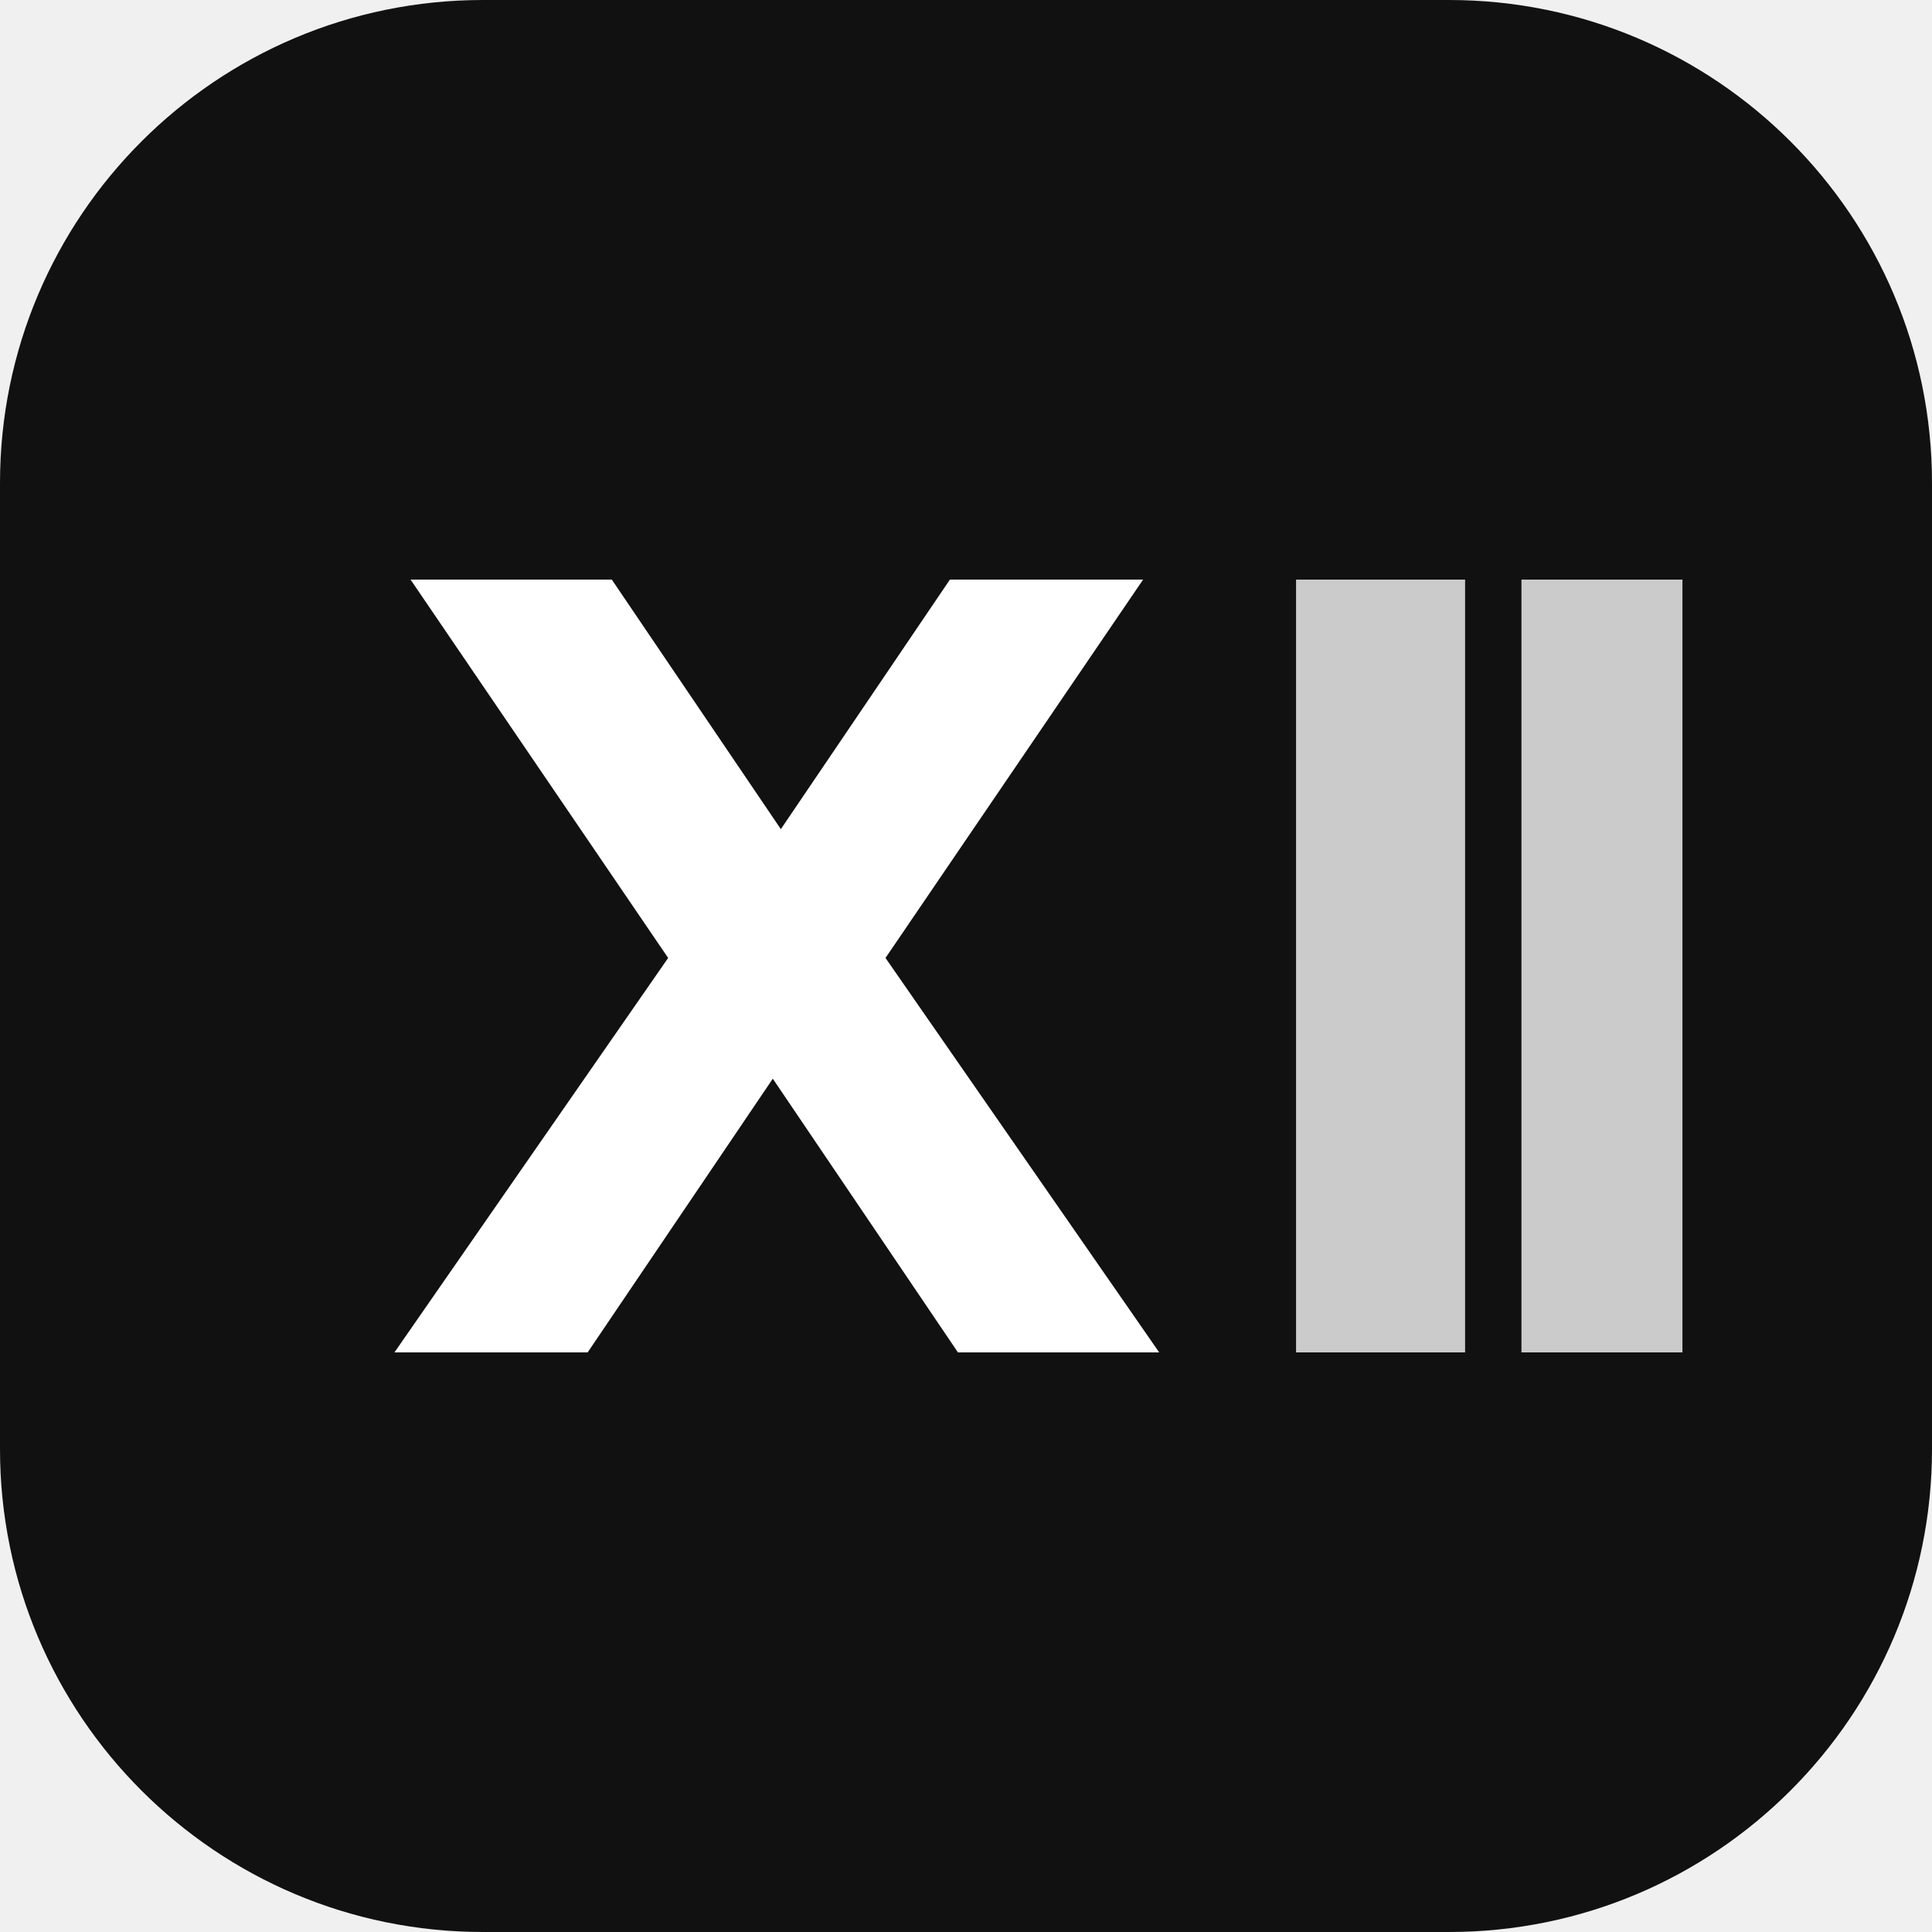
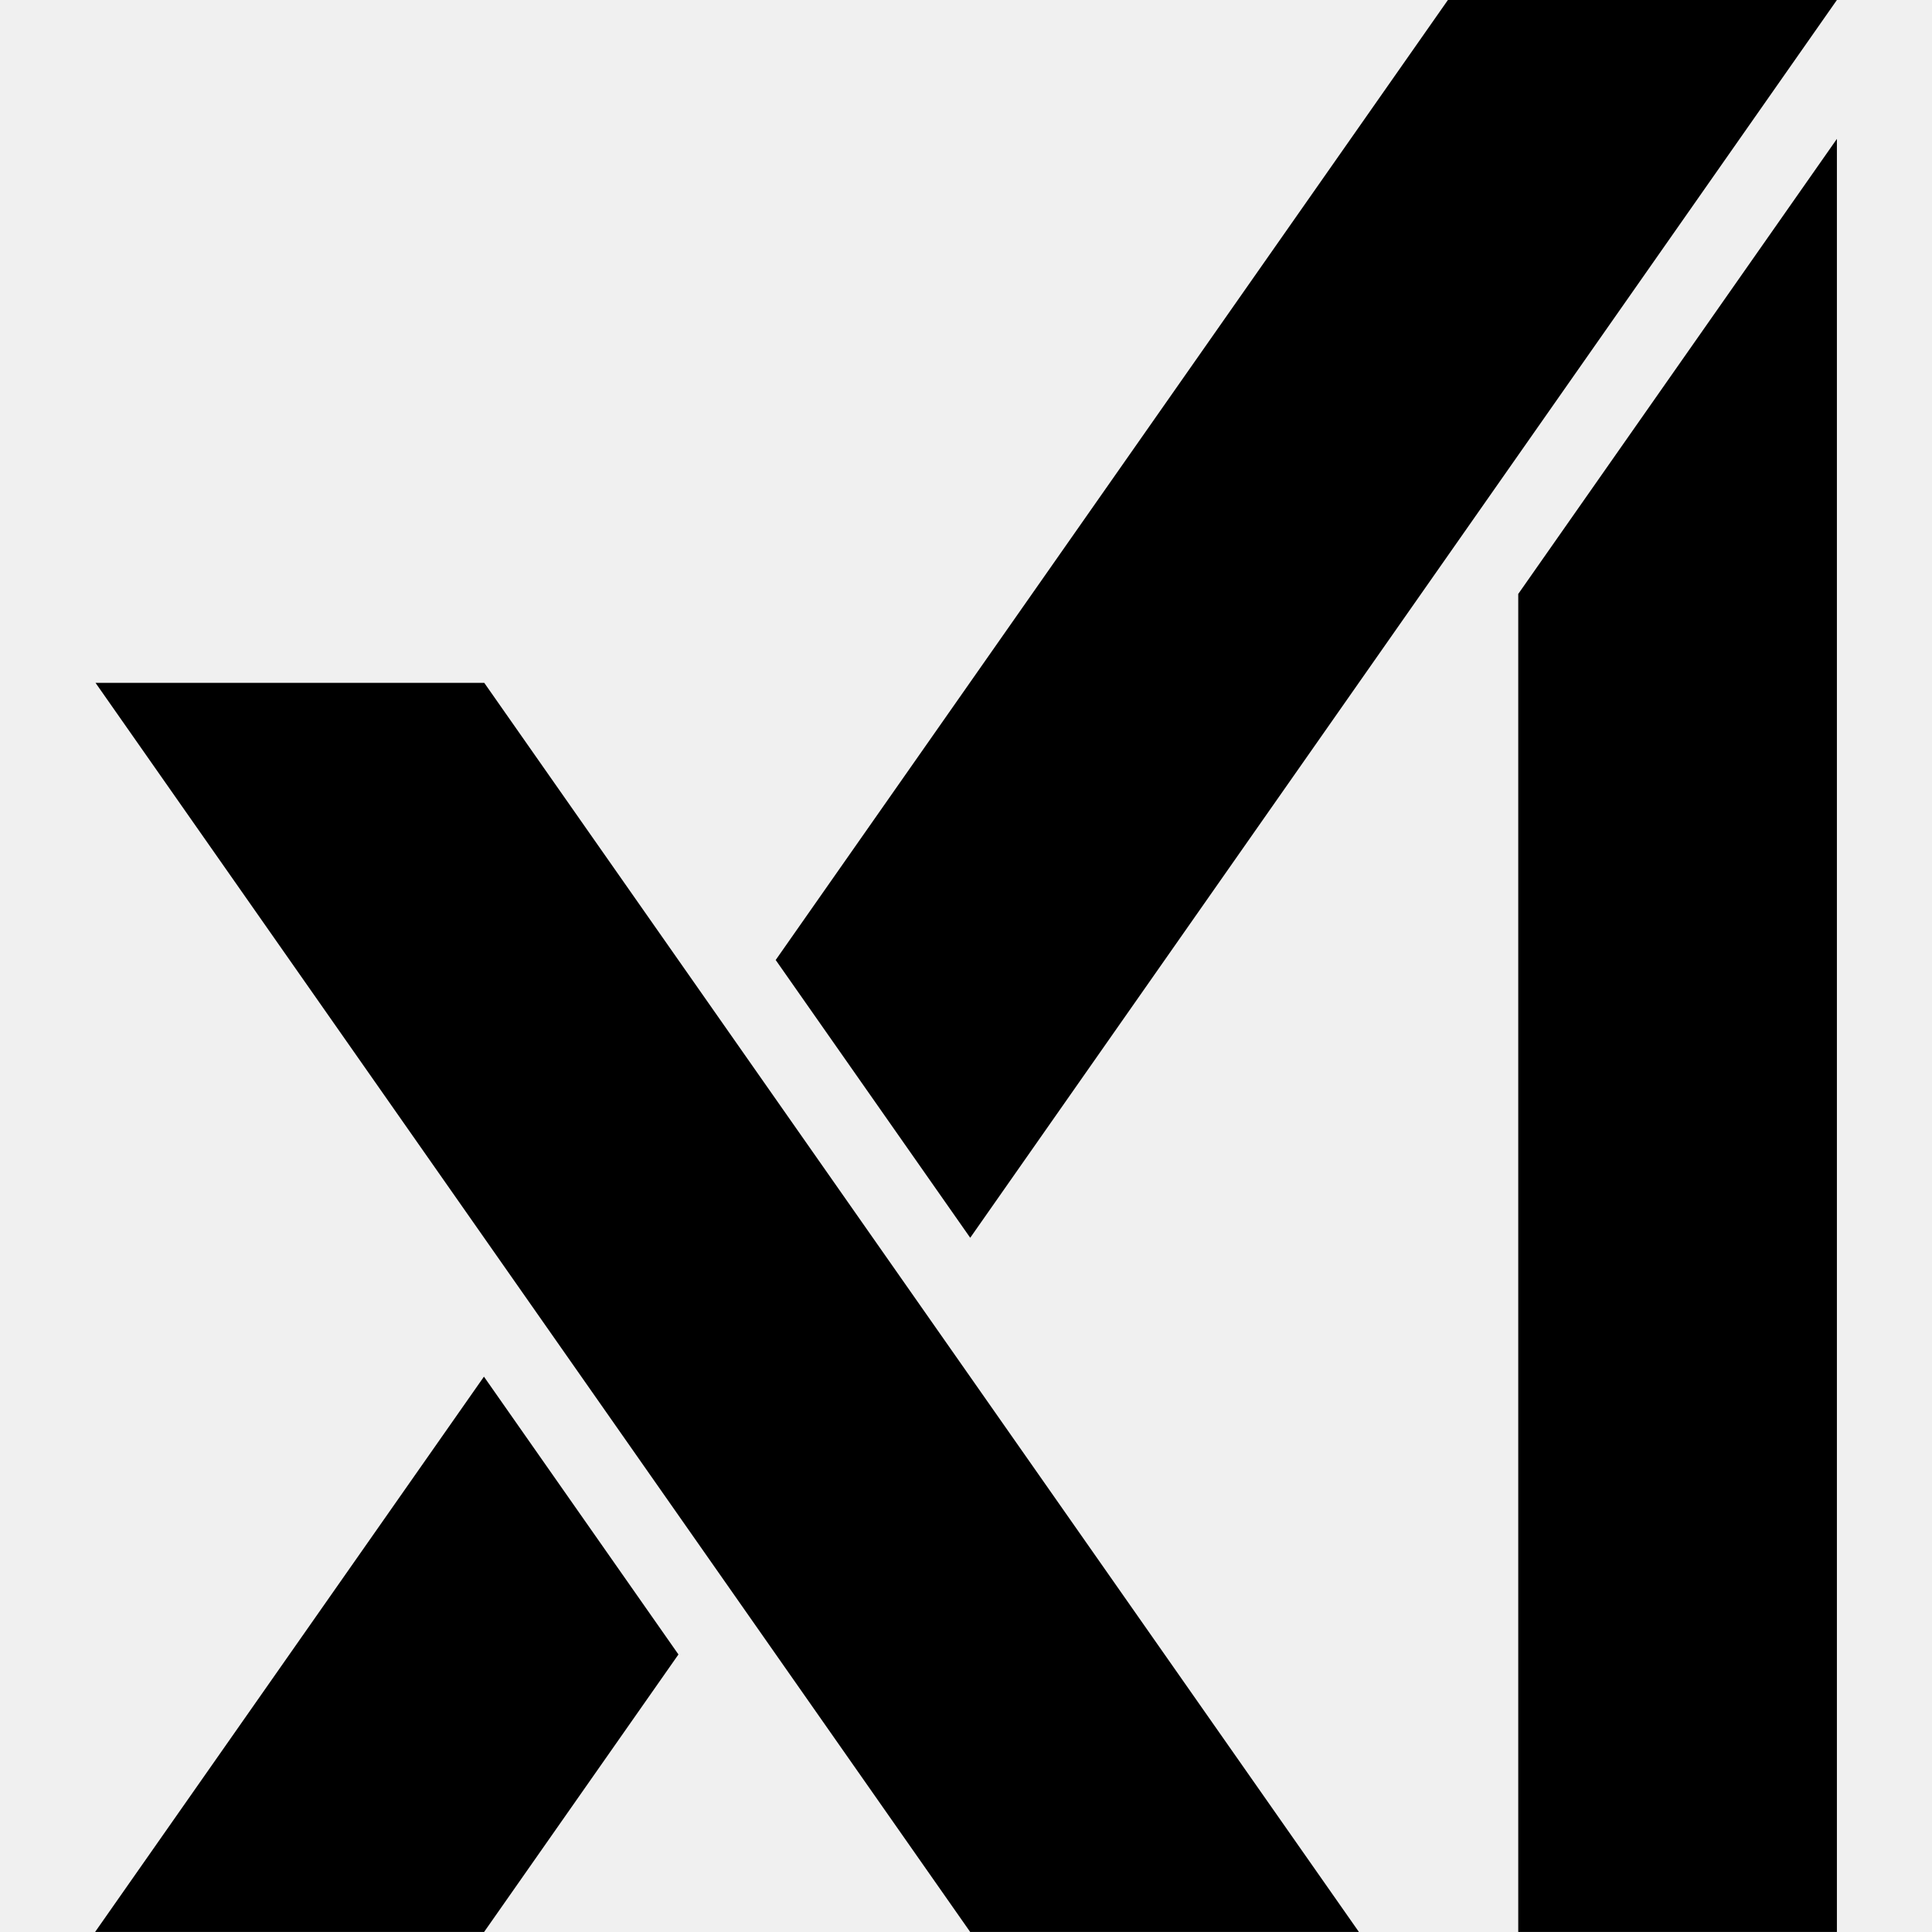
- <svg xmlns="http://www.w3.org/2000/svg" width="1em" height="1em" viewBox="0 0 24 24" fill="none">
-   <rect width="24" height="24" rx="6" fill="#111111" />
-   <path d="M5.1 7.2h2.5l2.1 3.1 2.1-3.1h2.4l-3.2 4.7 3.4 4.9h-2.5l-2.3-3.4-2.3 3.4H4.9l3.4-4.9-3.2-4.7z" fill="#ffffff" />
-   <path d="M16.1 7.2h2.1v9.6h-2.1V7.2zM18.9 7.2h2v9.6h-2V7.2z" fill="#ffffff" opacity=".78" />
+ <svg xmlns="http://www.w3.org/2000/svg" height="1em" style="flex:none;line-height:1" viewBox="0 0 466.04 516.93" width="1em">
+   <path d="M.12 182.71h104.01l234.02 334.21H234.14L.12 182.71zM0 516.92h104.08l52-74.25-52.04-74.33L0 516.92zM466.04 0H361.96L182.1 256.86l52.05 74.32L466.04 0zM380.78 516.92h85.26V37.16L380.78 158.92v358z" fill="currentColor" />
</svg>
